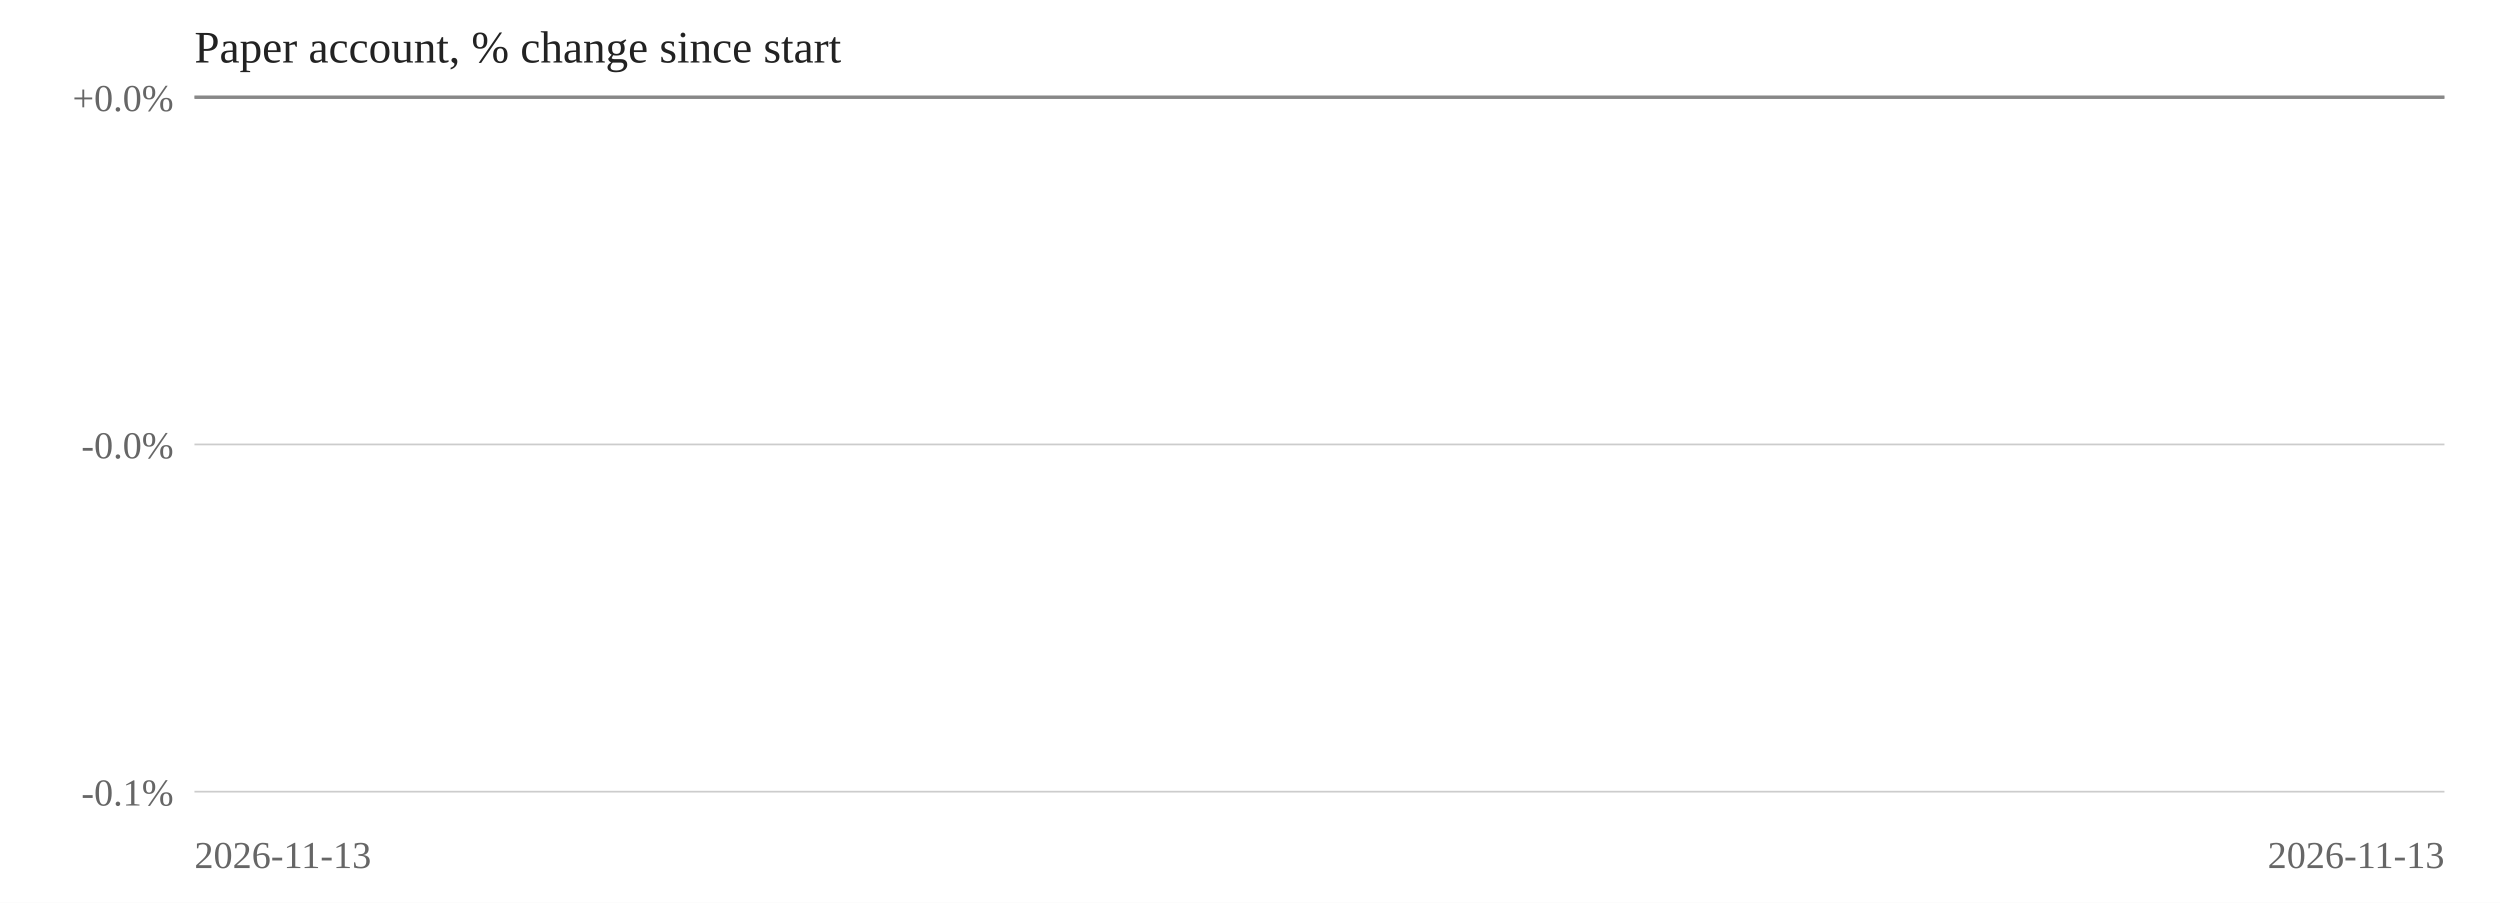
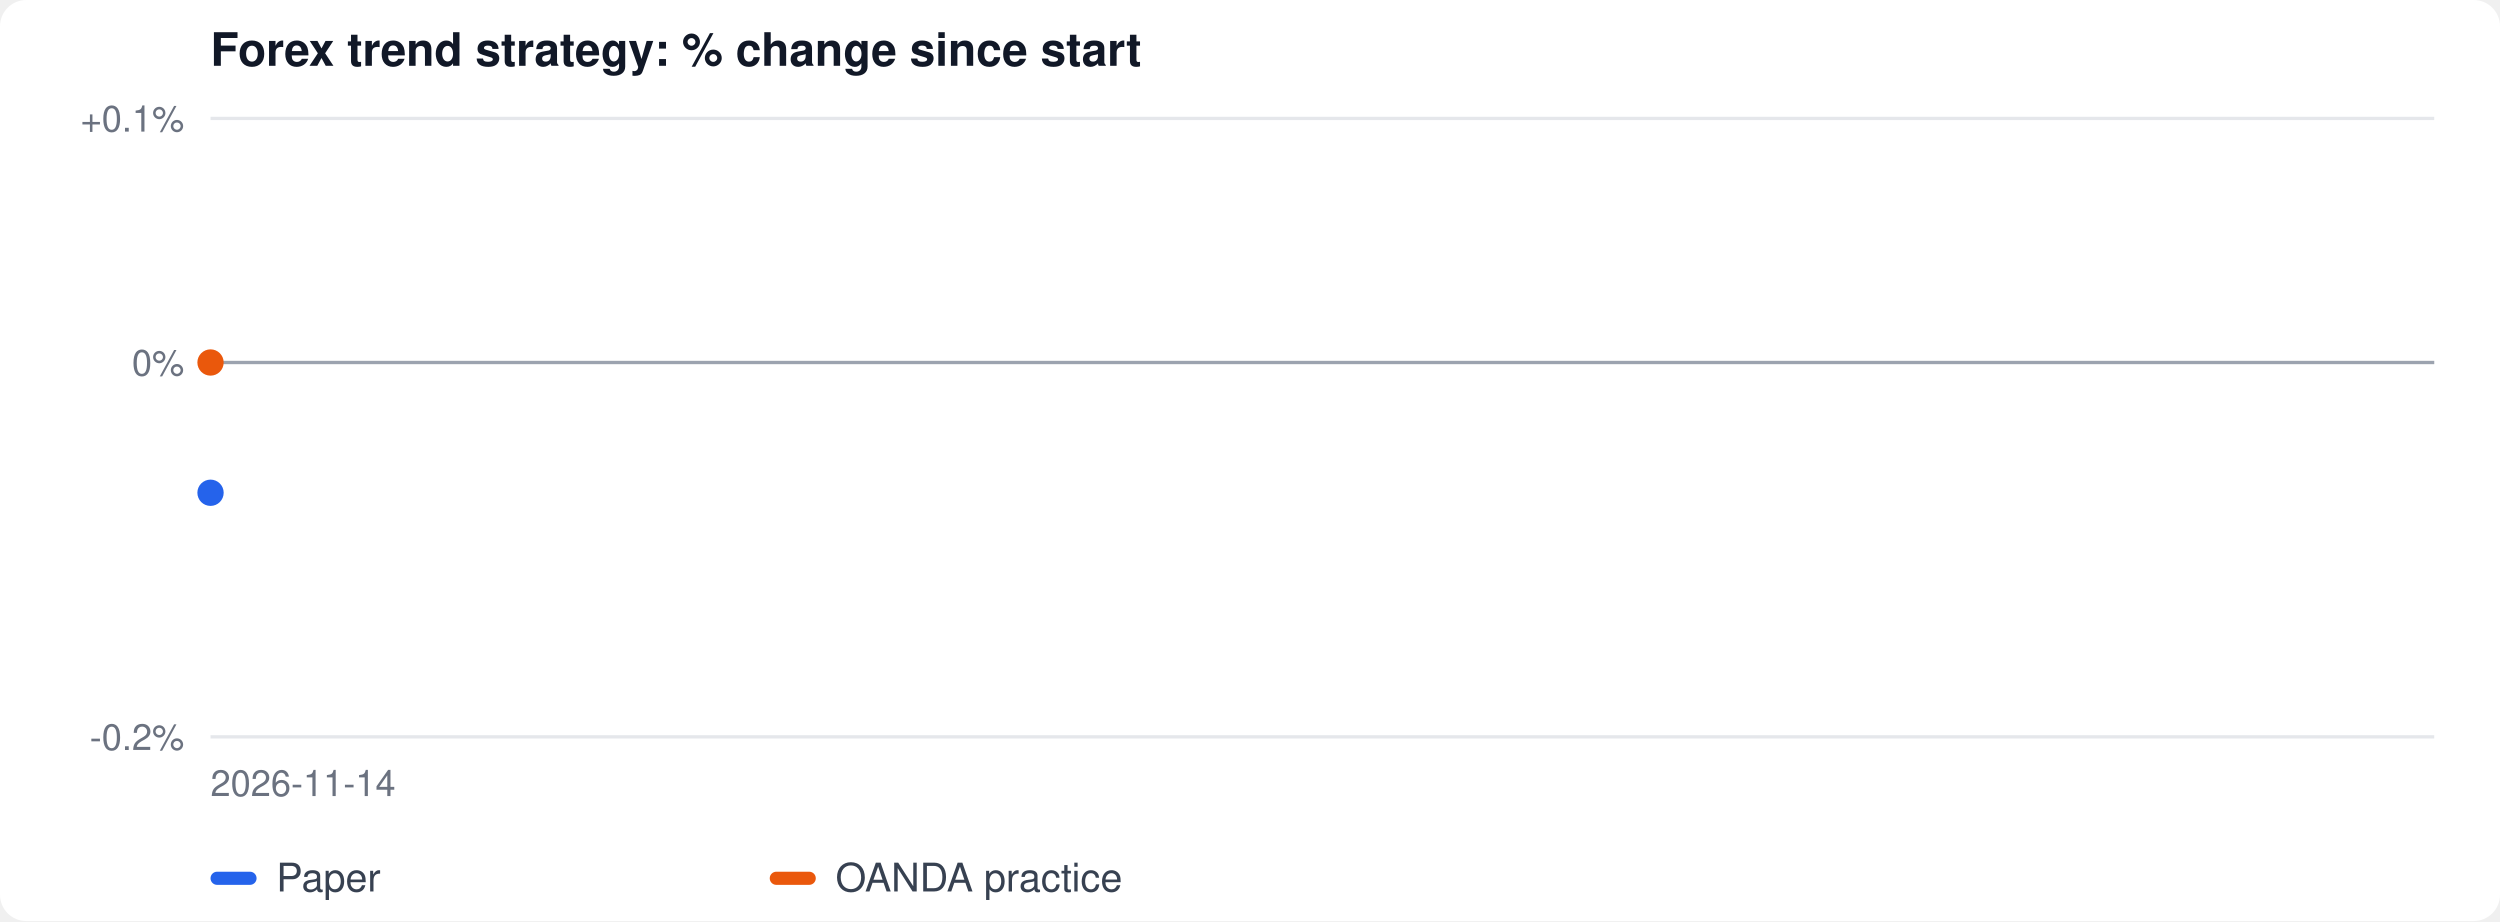
- <svg xmlns="http://www.w3.org/2000/svg" width="720" height="260" viewBox="0 0 720 260">
-   <rect width="100%" height="100%" fill="#fff" />
-   <text x="56" y="18" font-size="13" fill="#222">Paper account, % change since start</text>
-   <line x1="56" x2="704" y1="228.0" y2="228.0" stroke="#ccc" stroke-width="0.5" />
-   <text x="50" y="232.0" font-size="11" text-anchor="end" fill="#666">-0.1%</text>
-   <line x1="56" x2="704" y1="128.0" y2="128.0" stroke="#ccc" stroke-width="0.5" />
-   <text x="50" y="132.0" font-size="11" text-anchor="end" fill="#666">-0.0%</text>
-   <line x1="56" x2="704" y1="28.0" y2="28.0" stroke="#ccc" stroke-width="0.5" />
-   <text x="50" y="32.0" font-size="11" text-anchor="end" fill="#666">+0.0%</text>
-   <line x1="56" x2="704" y1="28.0" y2="28.0" stroke="#888" />
-   <polyline fill="none" stroke="#2563eb" stroke-width="2" points="56.0,228.0" />
-   <text x="56" y="250" font-size="11" fill="#666">2026-11-13</text>
-   <text x="704" y="250" font-size="11" text-anchor="end" fill="#666">2026-11-13</text>
+ <svg xmlns="http://www.w3.org/2000/svg" width="760" height="280" viewBox="0 0 760 280" font-family="-apple-system, Segoe UI, Helvetica, Arial, sans-serif">
+   <rect width="100%" height="100%" fill="#ffffff" rx="8" />
+   <text x="64" y="20" font-size="14" font-weight="600" fill="#111827">Forex trend strategy: % change since start</text>
+   <line x1="64" x2="740" y1="224.0" y2="224.0" stroke="#e5e7eb" />
+   <text x="56" y="228.0" font-size="11" text-anchor="end" fill="#6b7280">-0.2%</text>
+   <line x1="64" x2="740" y1="110.2" y2="110.2" stroke="#e5e7eb" />
+   <text x="56" y="114.2" font-size="11" text-anchor="end" fill="#6b7280">0%</text>
+   <line x1="64" x2="740" y1="36.0" y2="36.0" stroke="#e5e7eb" />
+   <text x="56" y="40.0" font-size="11" text-anchor="end" fill="#6b7280">+0.1%</text>
+   <line x1="64" x2="740" y1="110.2" y2="110.2" stroke="#9ca3af" />
+   <circle cx="64.0" cy="149.8" r="4" fill="#2563eb" />
+   <circle cx="64.0" cy="110.2" r="4" fill="#ea580c" />
+   <text x="64" y="242" font-size="11" fill="#6b7280">2026-11-14</text>
+   <rect x="64" y="265" width="14" height="4" rx="2" fill="#2563eb" />
+   <text x="84" y="271" font-size="12" fill="#374151">Paper</text>
+   <rect x="234" y="265" width="14" height="4" rx="2" fill="#ea580c" />
+   <text x="254" y="271" font-size="12" fill="#374151">OANDA practice</text>
</svg>
